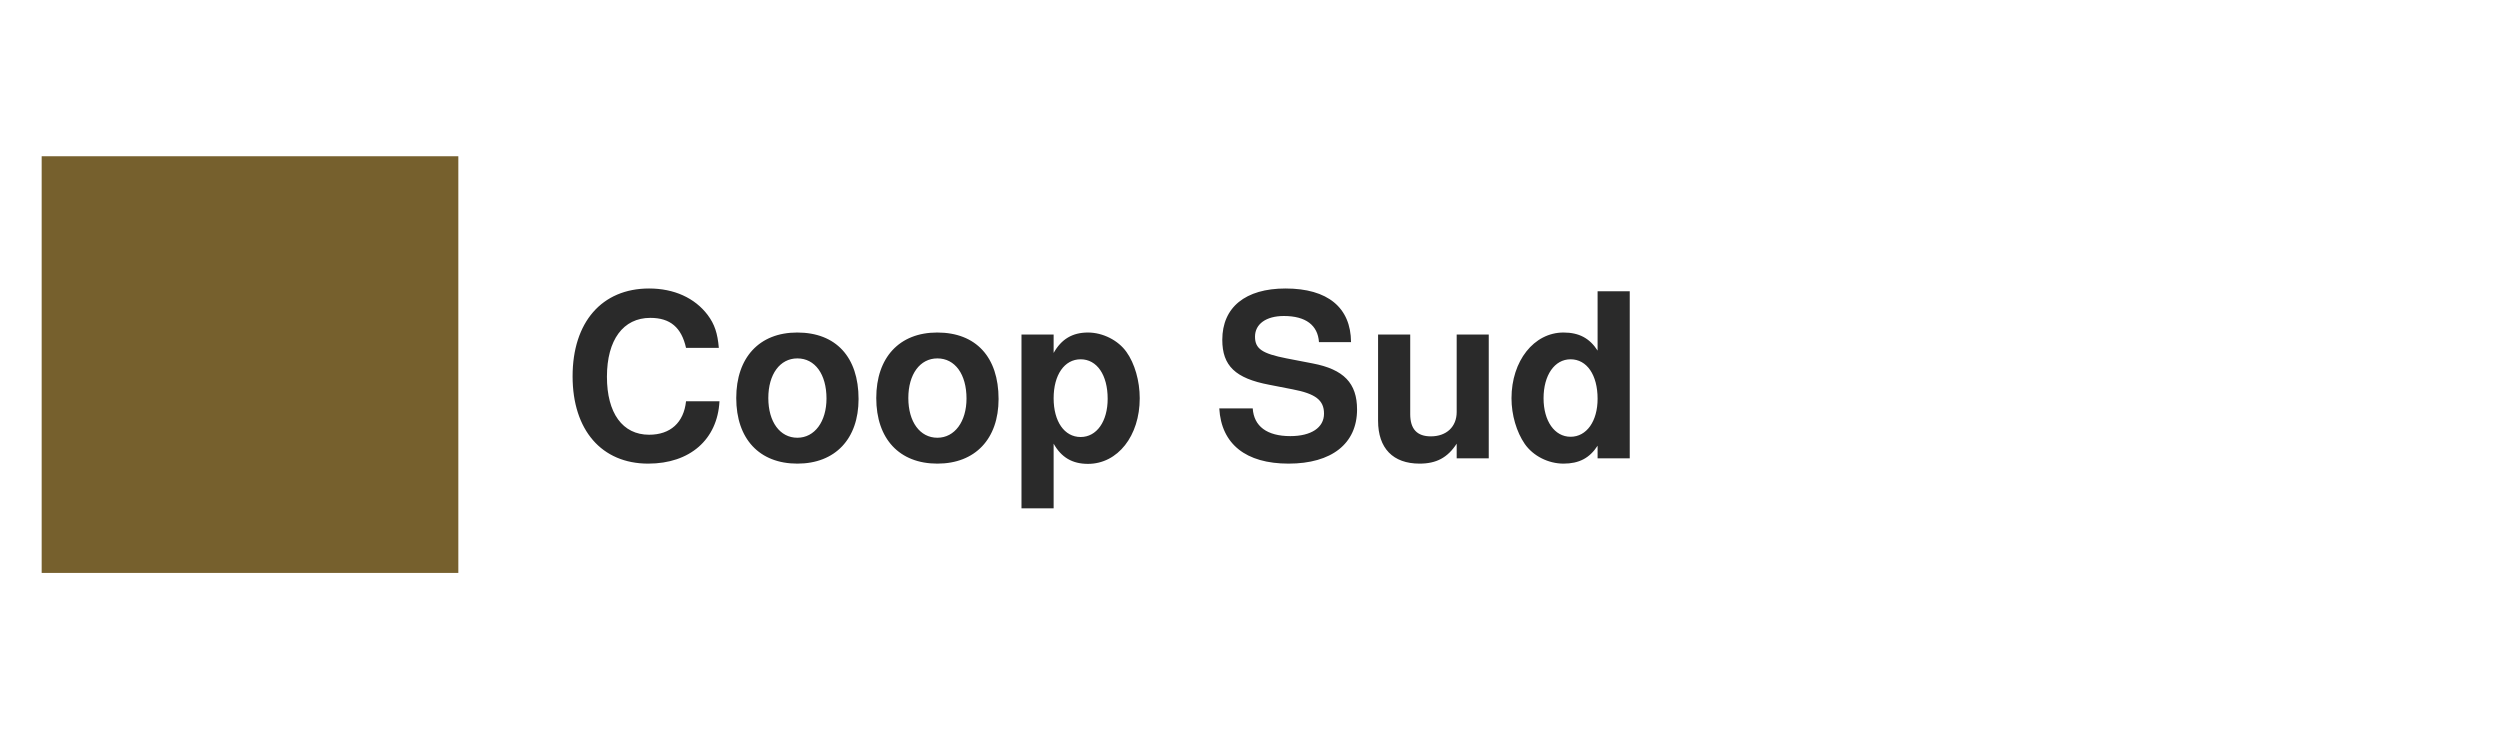
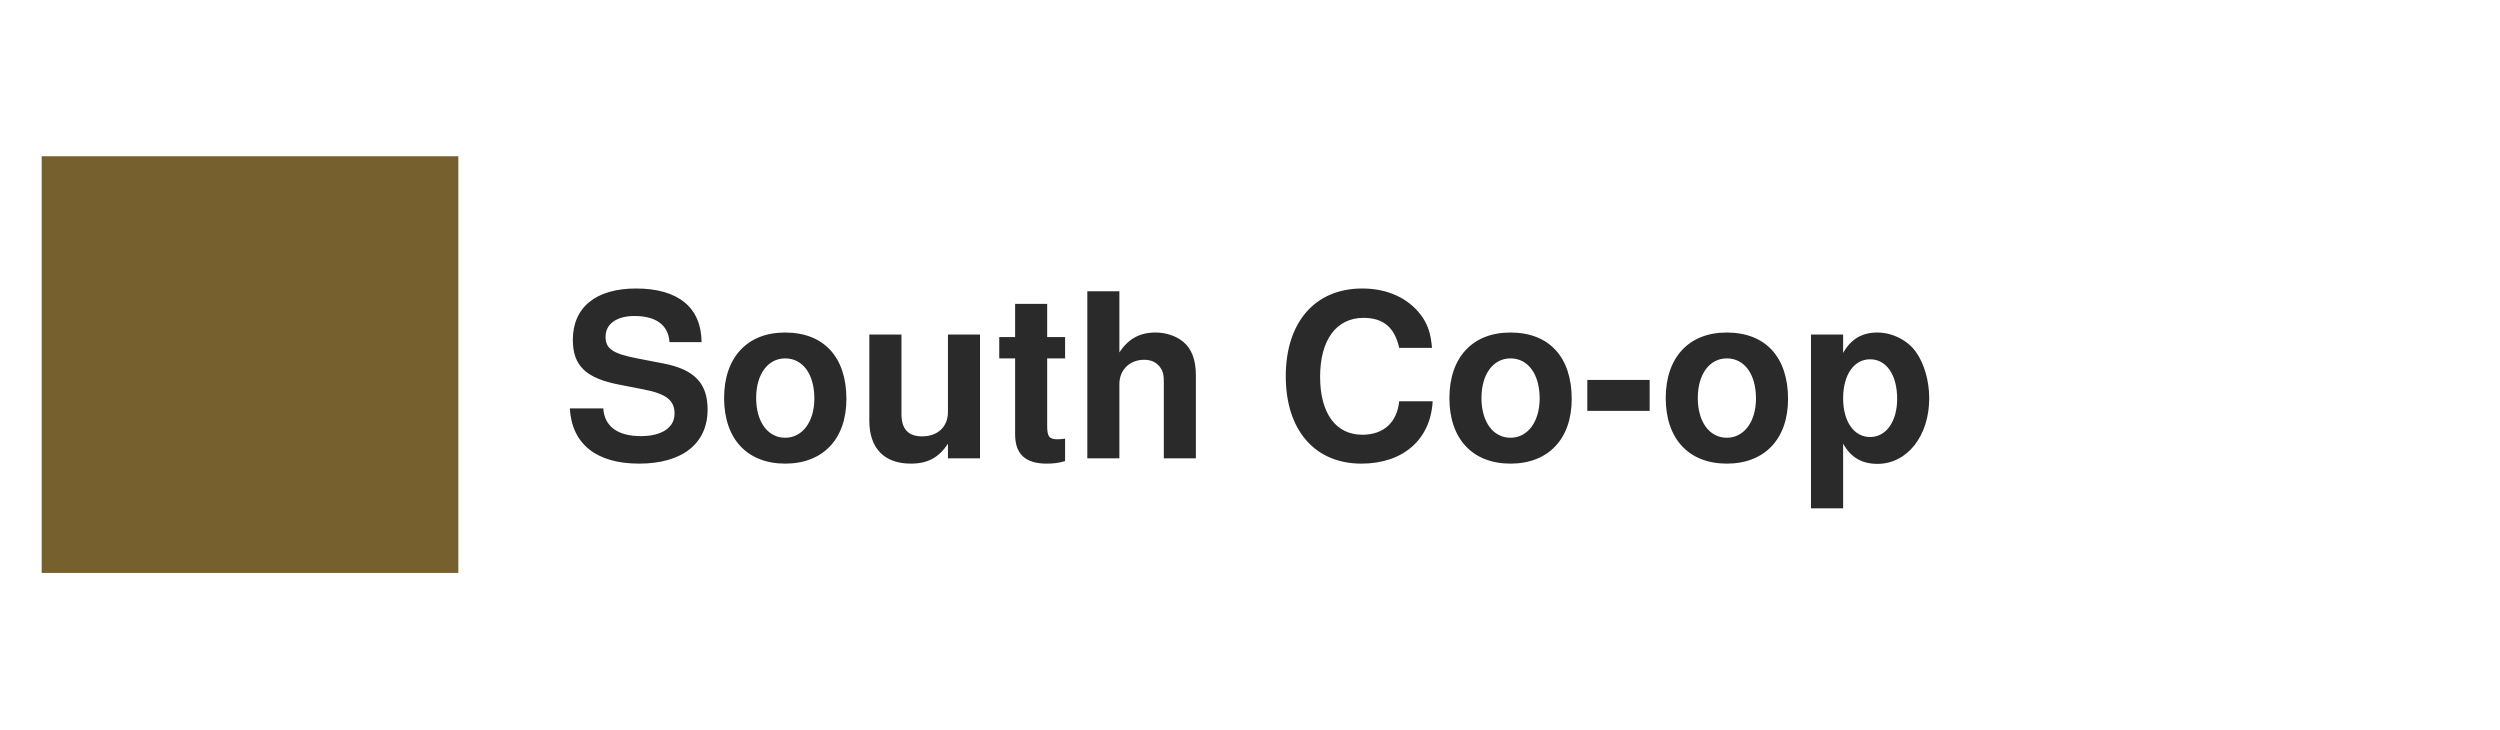
<svg xmlns="http://www.w3.org/2000/svg" width="480" height="140" viewBox="0 0 480 140">
  <rect x="8" y="30" width="80" height="80" rx="0" fill="#76602d" />
-   <text x="108" y="88" font-family="Helvetica, Arial, sans-serif" font-size="44" font-weight="700" fill="#2a2a2a">Coop Sud</text>
+   <text x="108" y="88" font-family="Helvetica, Arial, sans-serif" font-size="44" font-weight="700" fill="#2a2a2a">South Co-op</text>
</svg>
